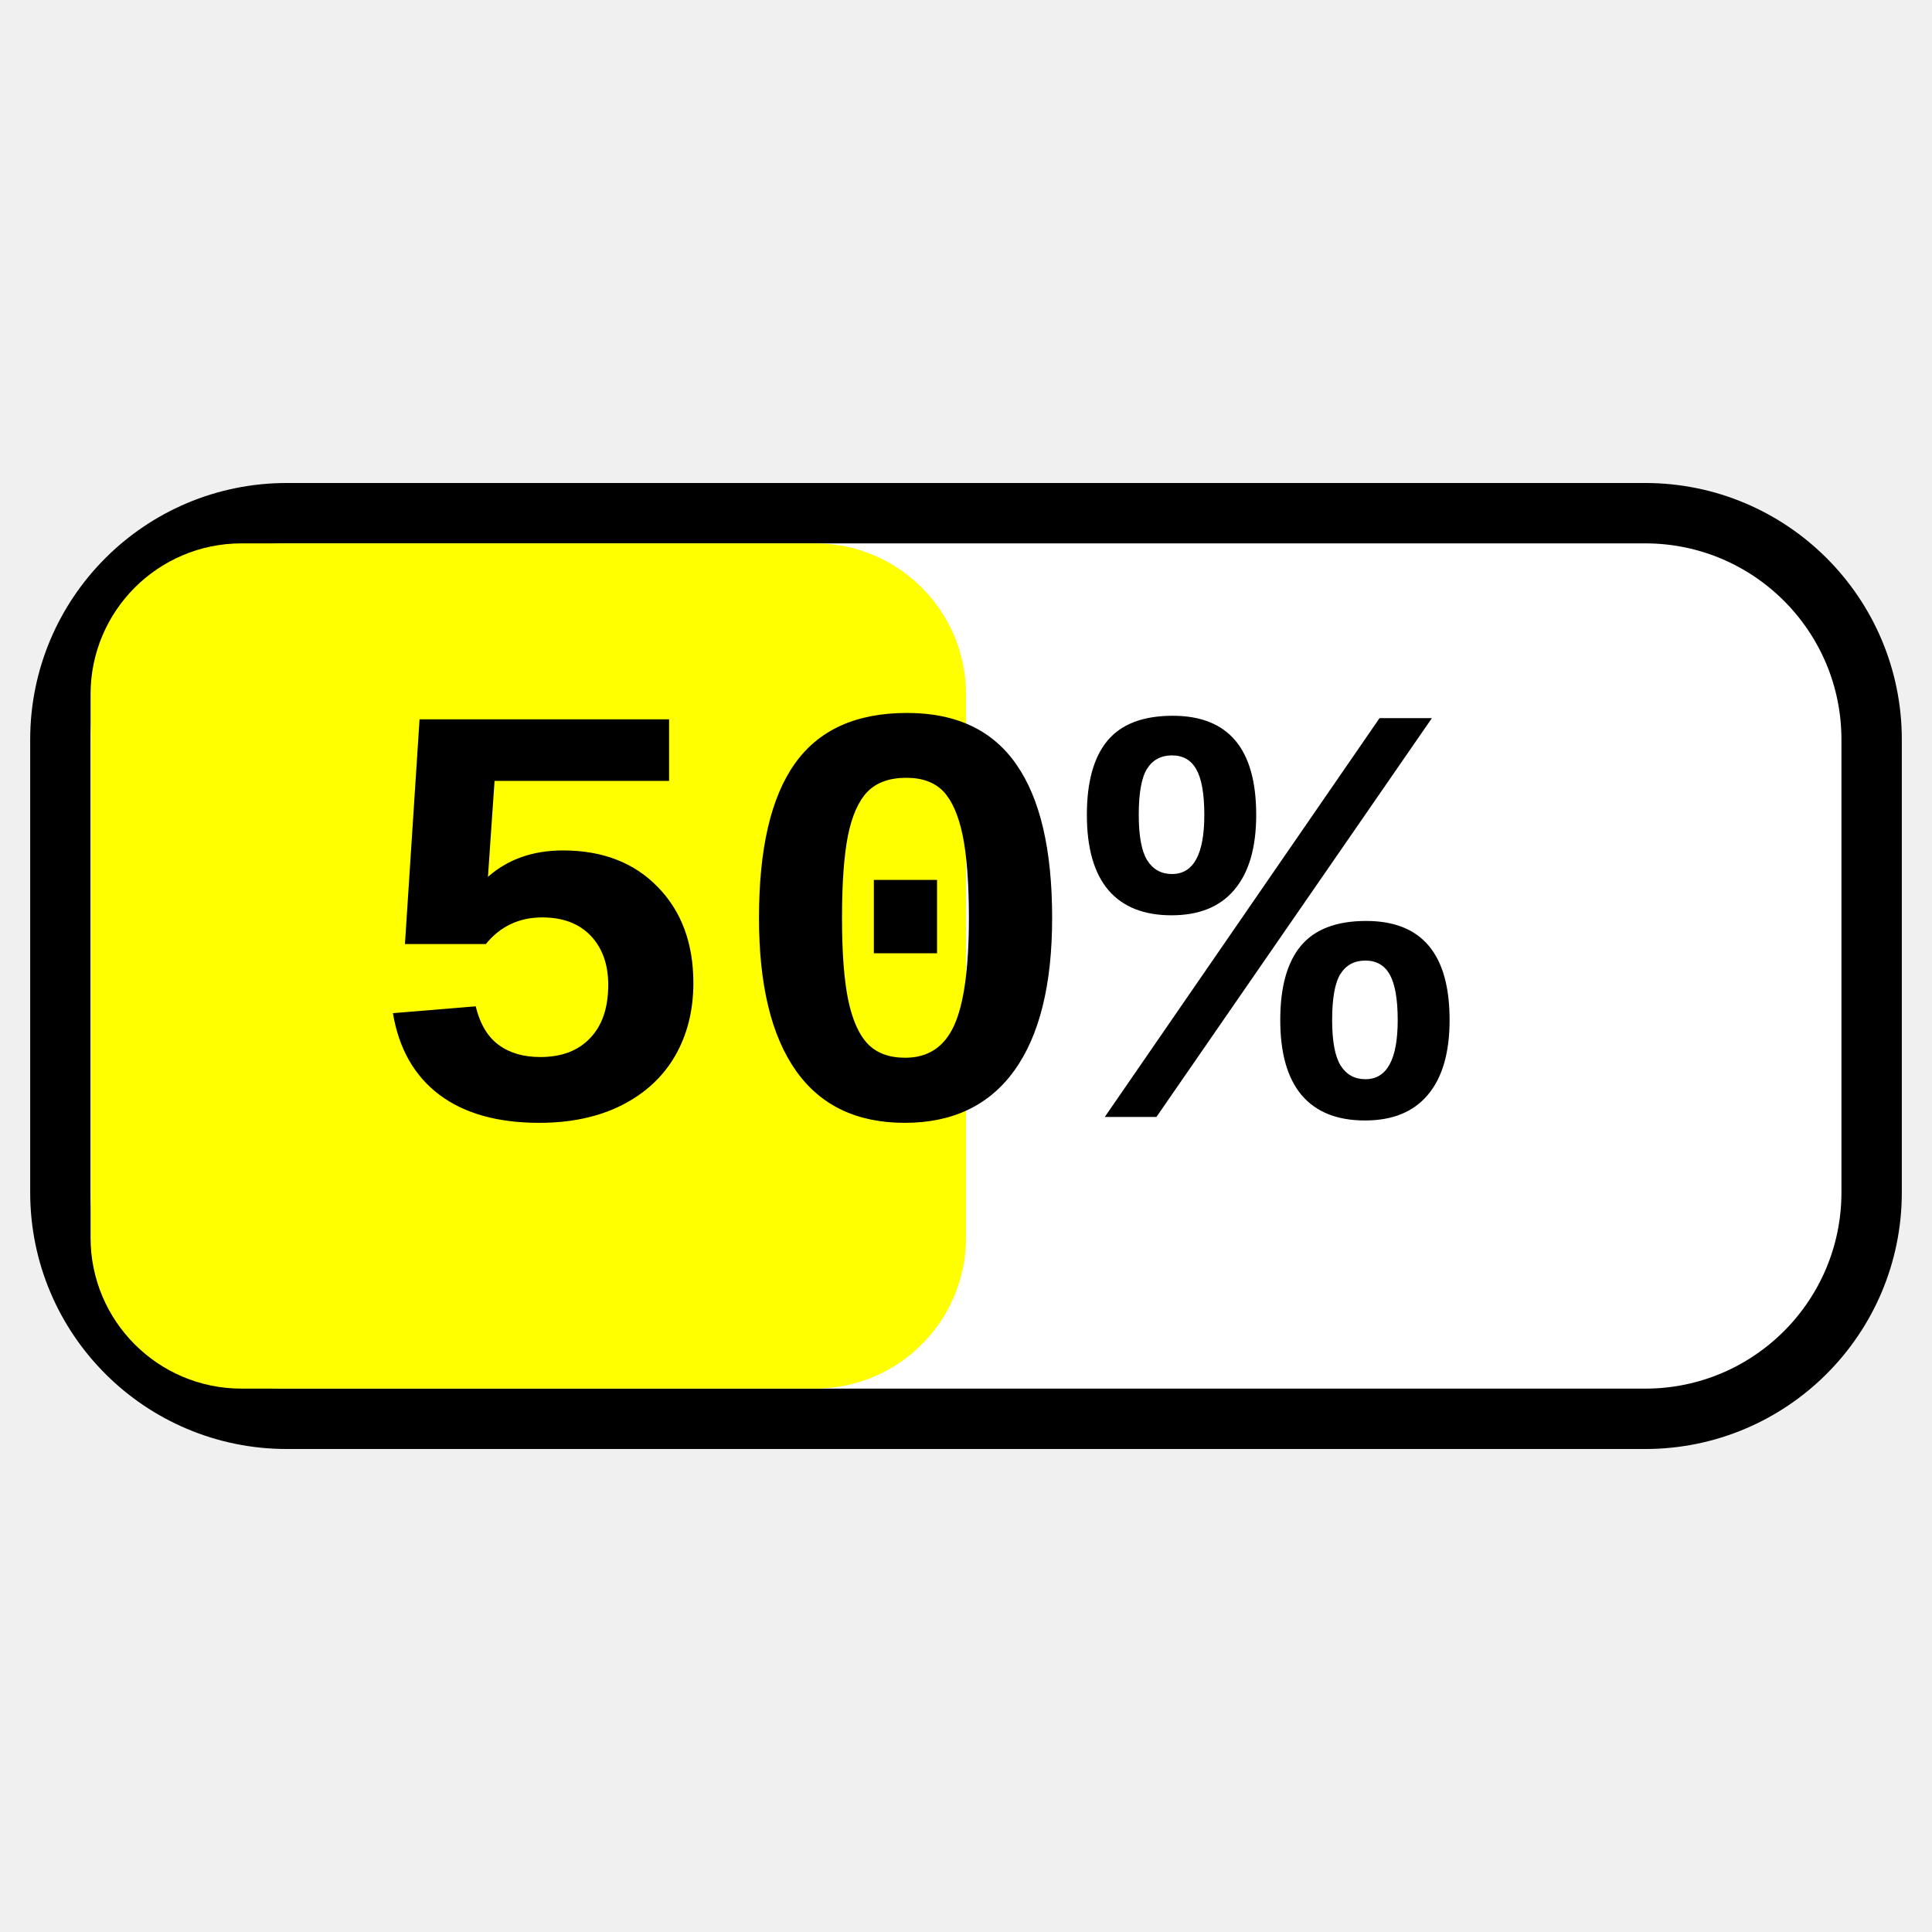
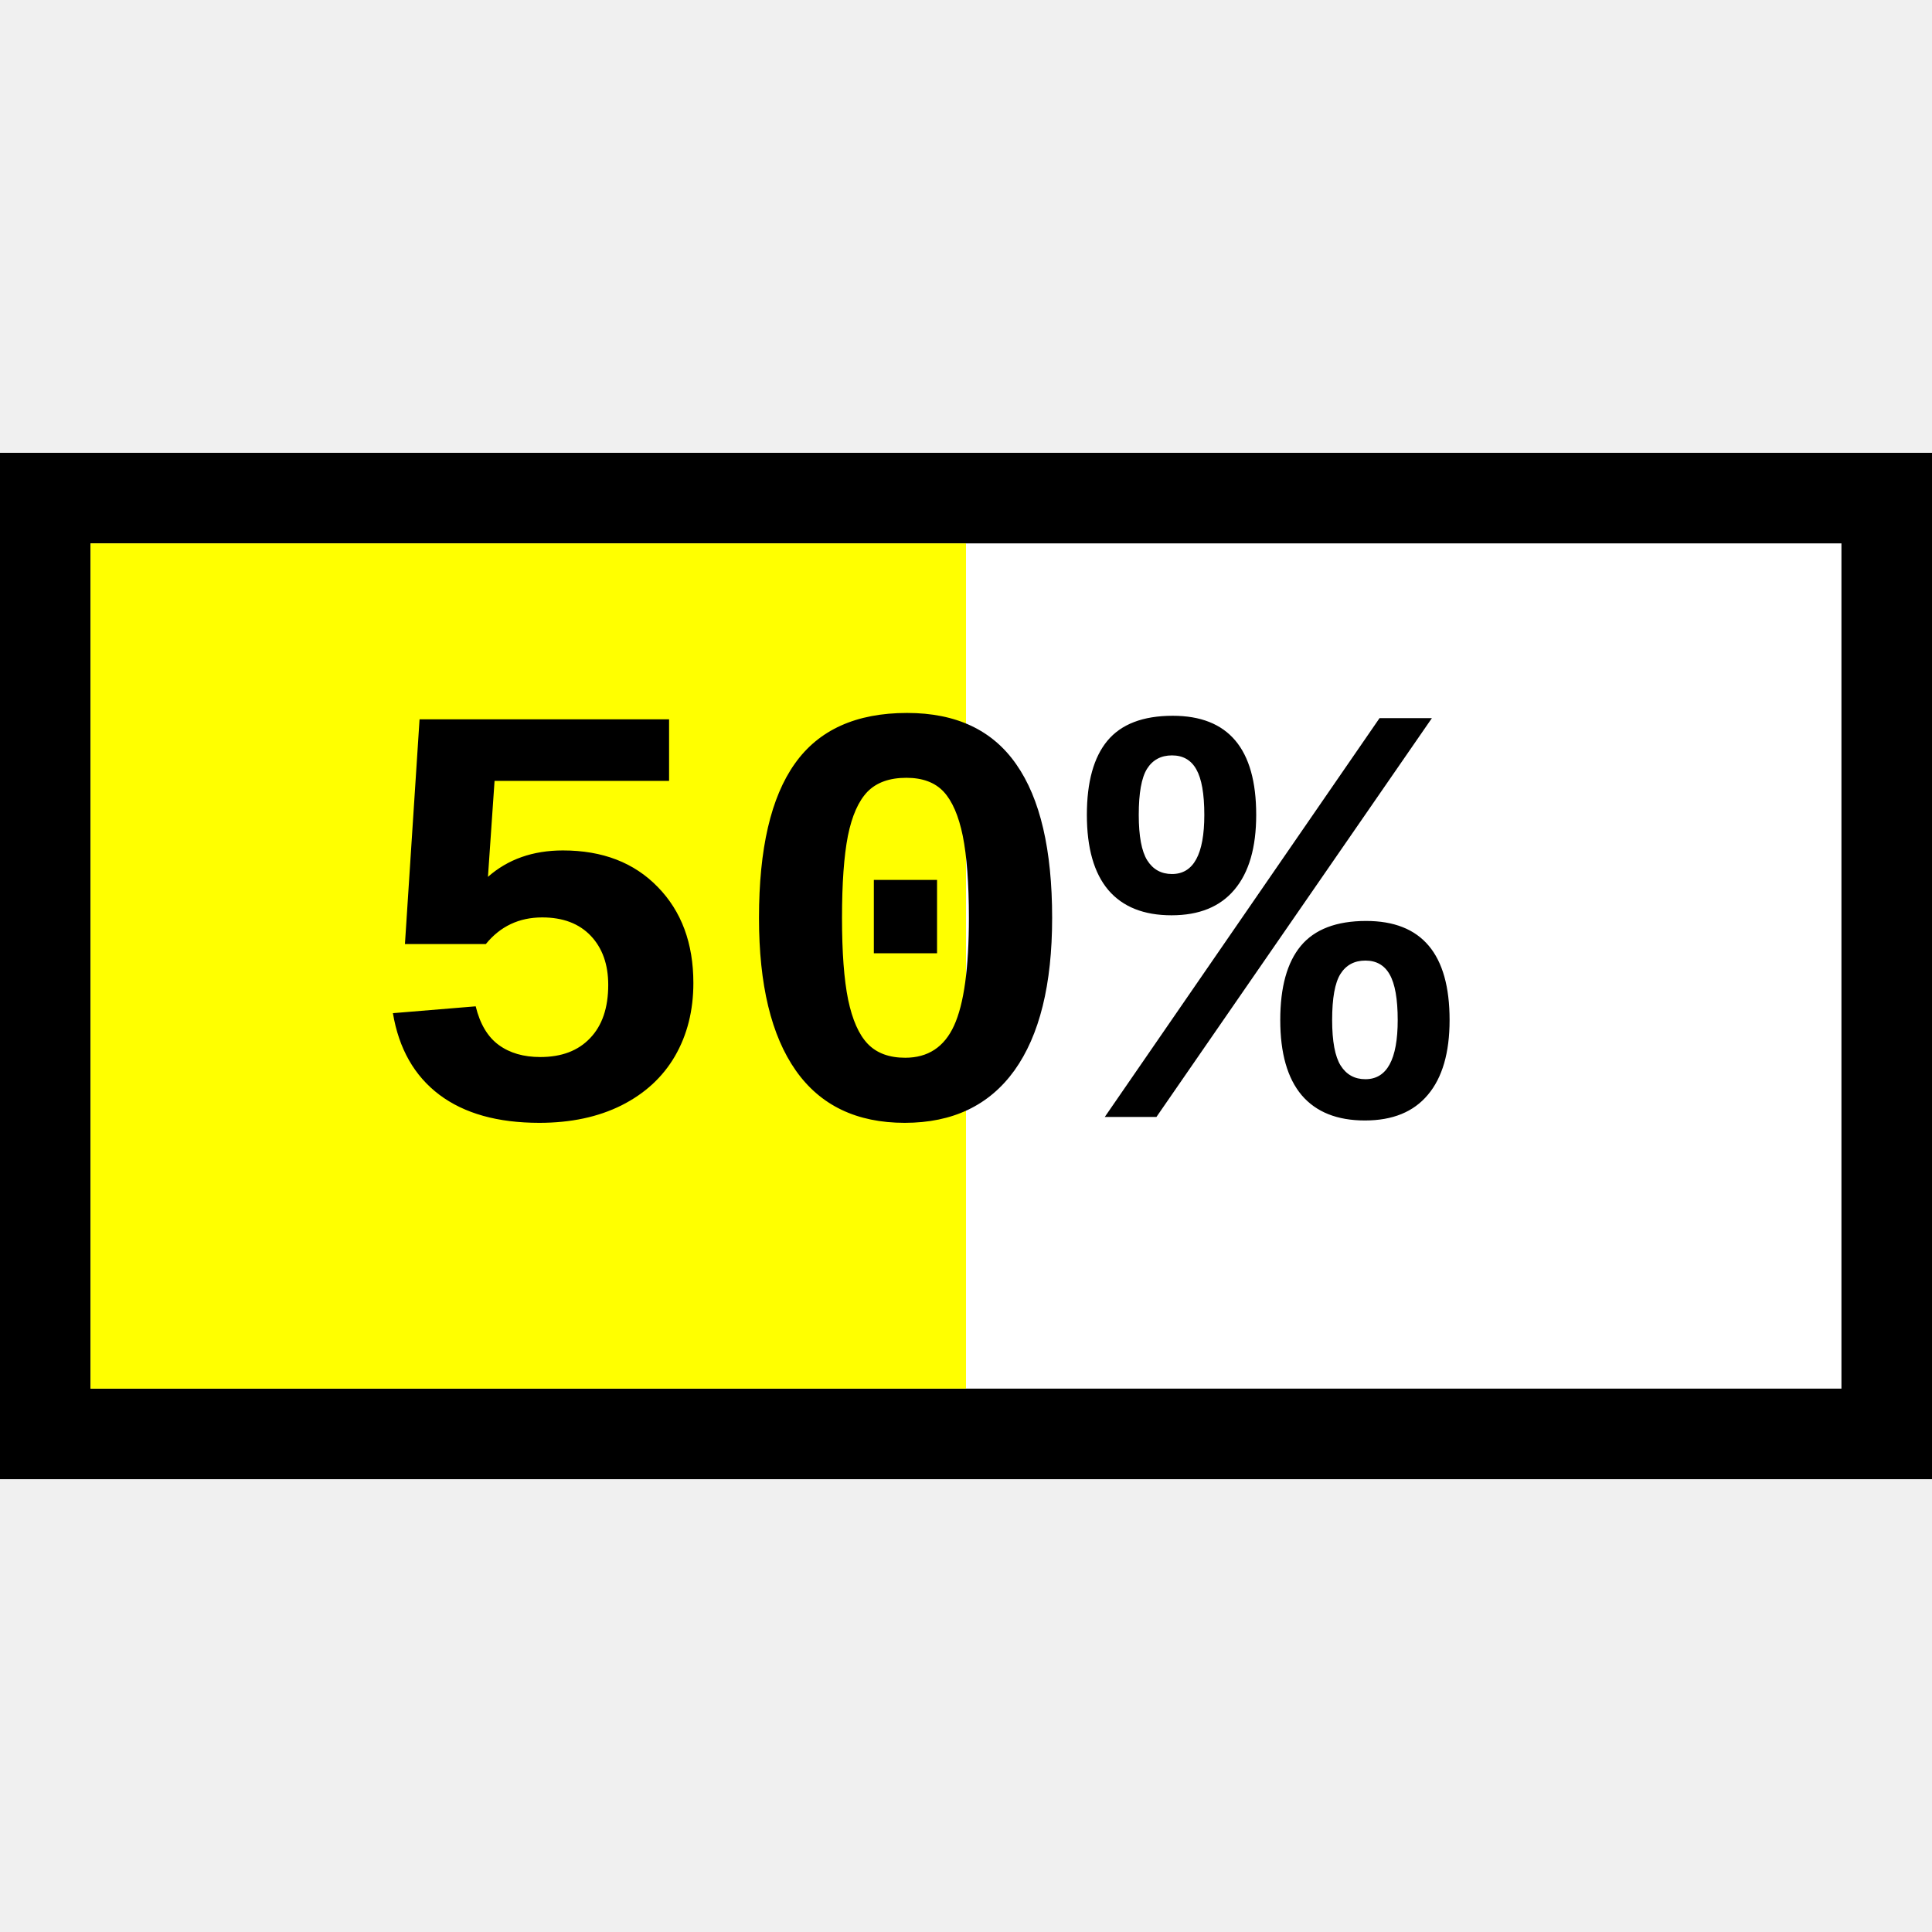
<svg xmlns="http://www.w3.org/2000/svg" viewBox="0 0 128 128" width="128px" height="128px">
-   <style>
-     text{
-       dominant-baseline: auto;
-       font-weight: bold;
-       font-size: 40px;
-       font-family: courier new;
-       text-align: center;
-     }
-   </style>
  <g>
-     <rect x="4" y="34" width="120" height="60" fill="white" style="stroke:black; stroke-width:4px" rx="15" ry="15" />
+     <rect x="0%" y="30" width="128" height="68" fill="black" />
  </g>
  <g>
-     <rect x="6" y="36" width="58" height="56" fill="yellow" rx="10" ry="10" />
+     <rect x="4" y="34" width="120" height="60" fill="white" stroke="black" stroke-width="4px" />
  </g>
  <g>
-     <text x="24" y="64" fill="black" background="black" font-size="28px" dy="0.25em">50%</text>
+     <rect x="6" y="36" width="58" height="56" fill="yellow" />
+   </g>
+   <g>
+     <text x="24" y="64" fill="black" background="black" font-size="28px" dy="0.25em" style="font-family: courier new;font-size: 40px;font-weight: bold;dominant-baseline: auto">50%</text>
  </g>
</svg>
